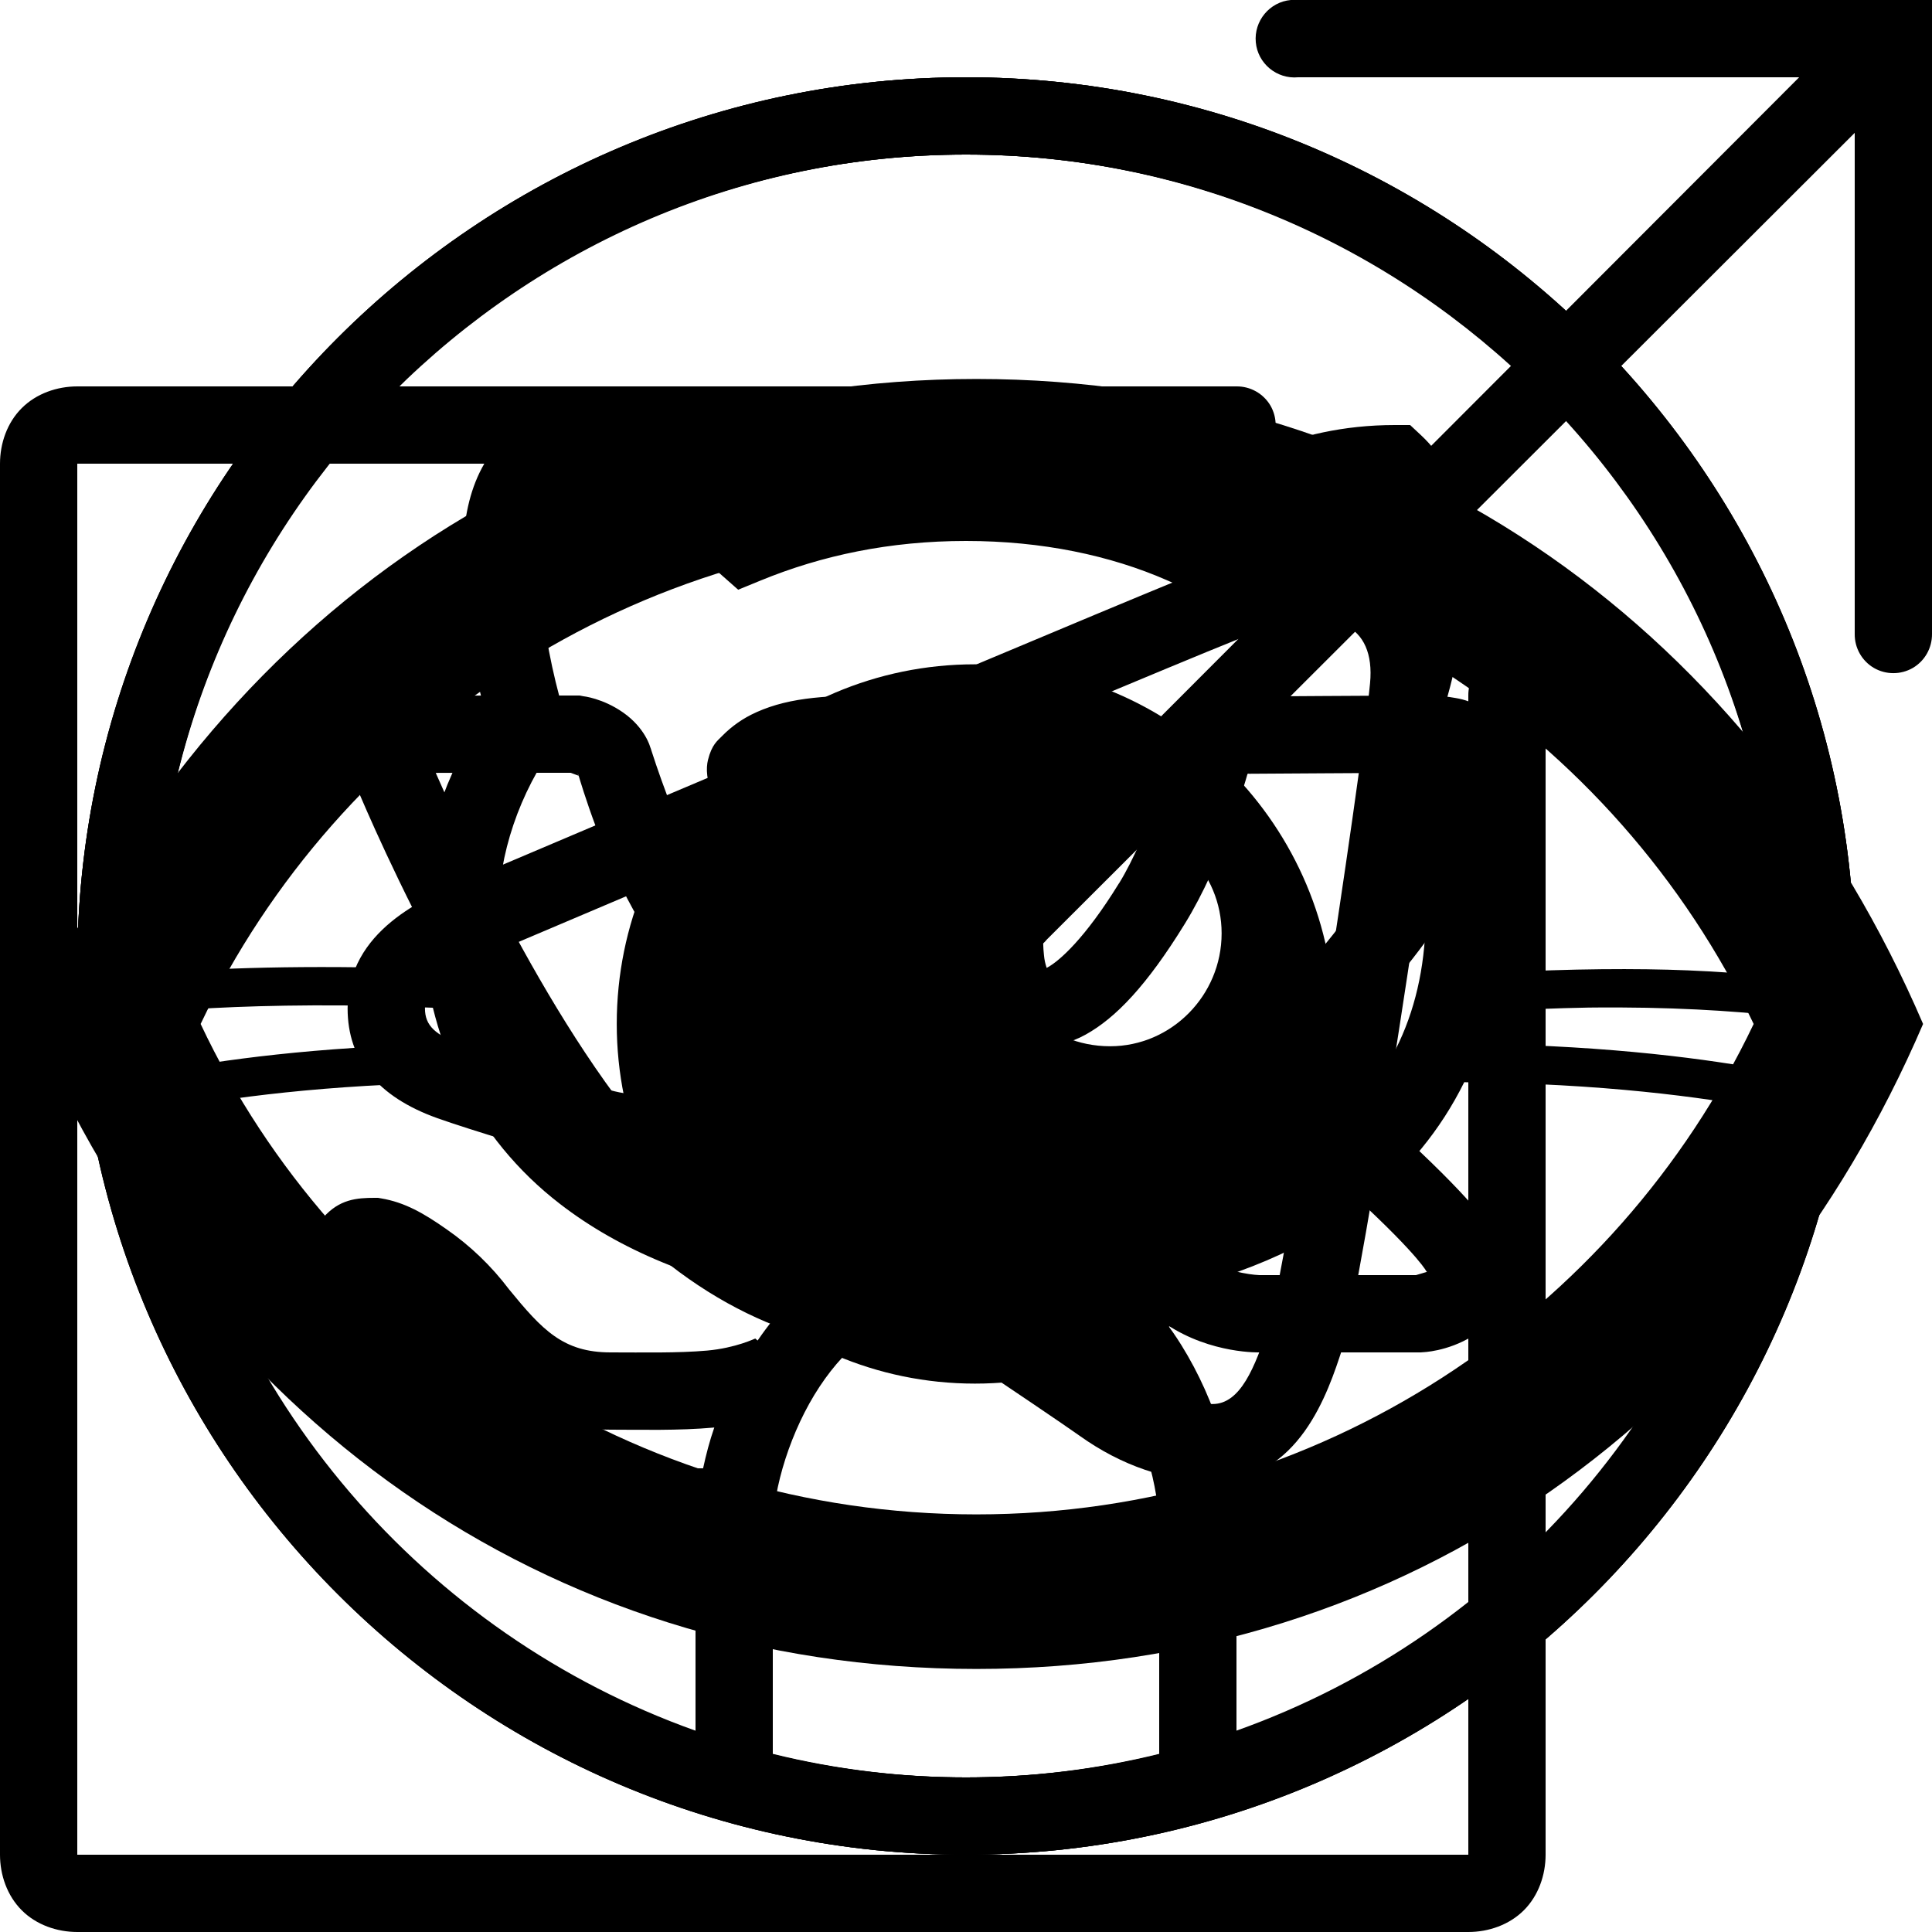
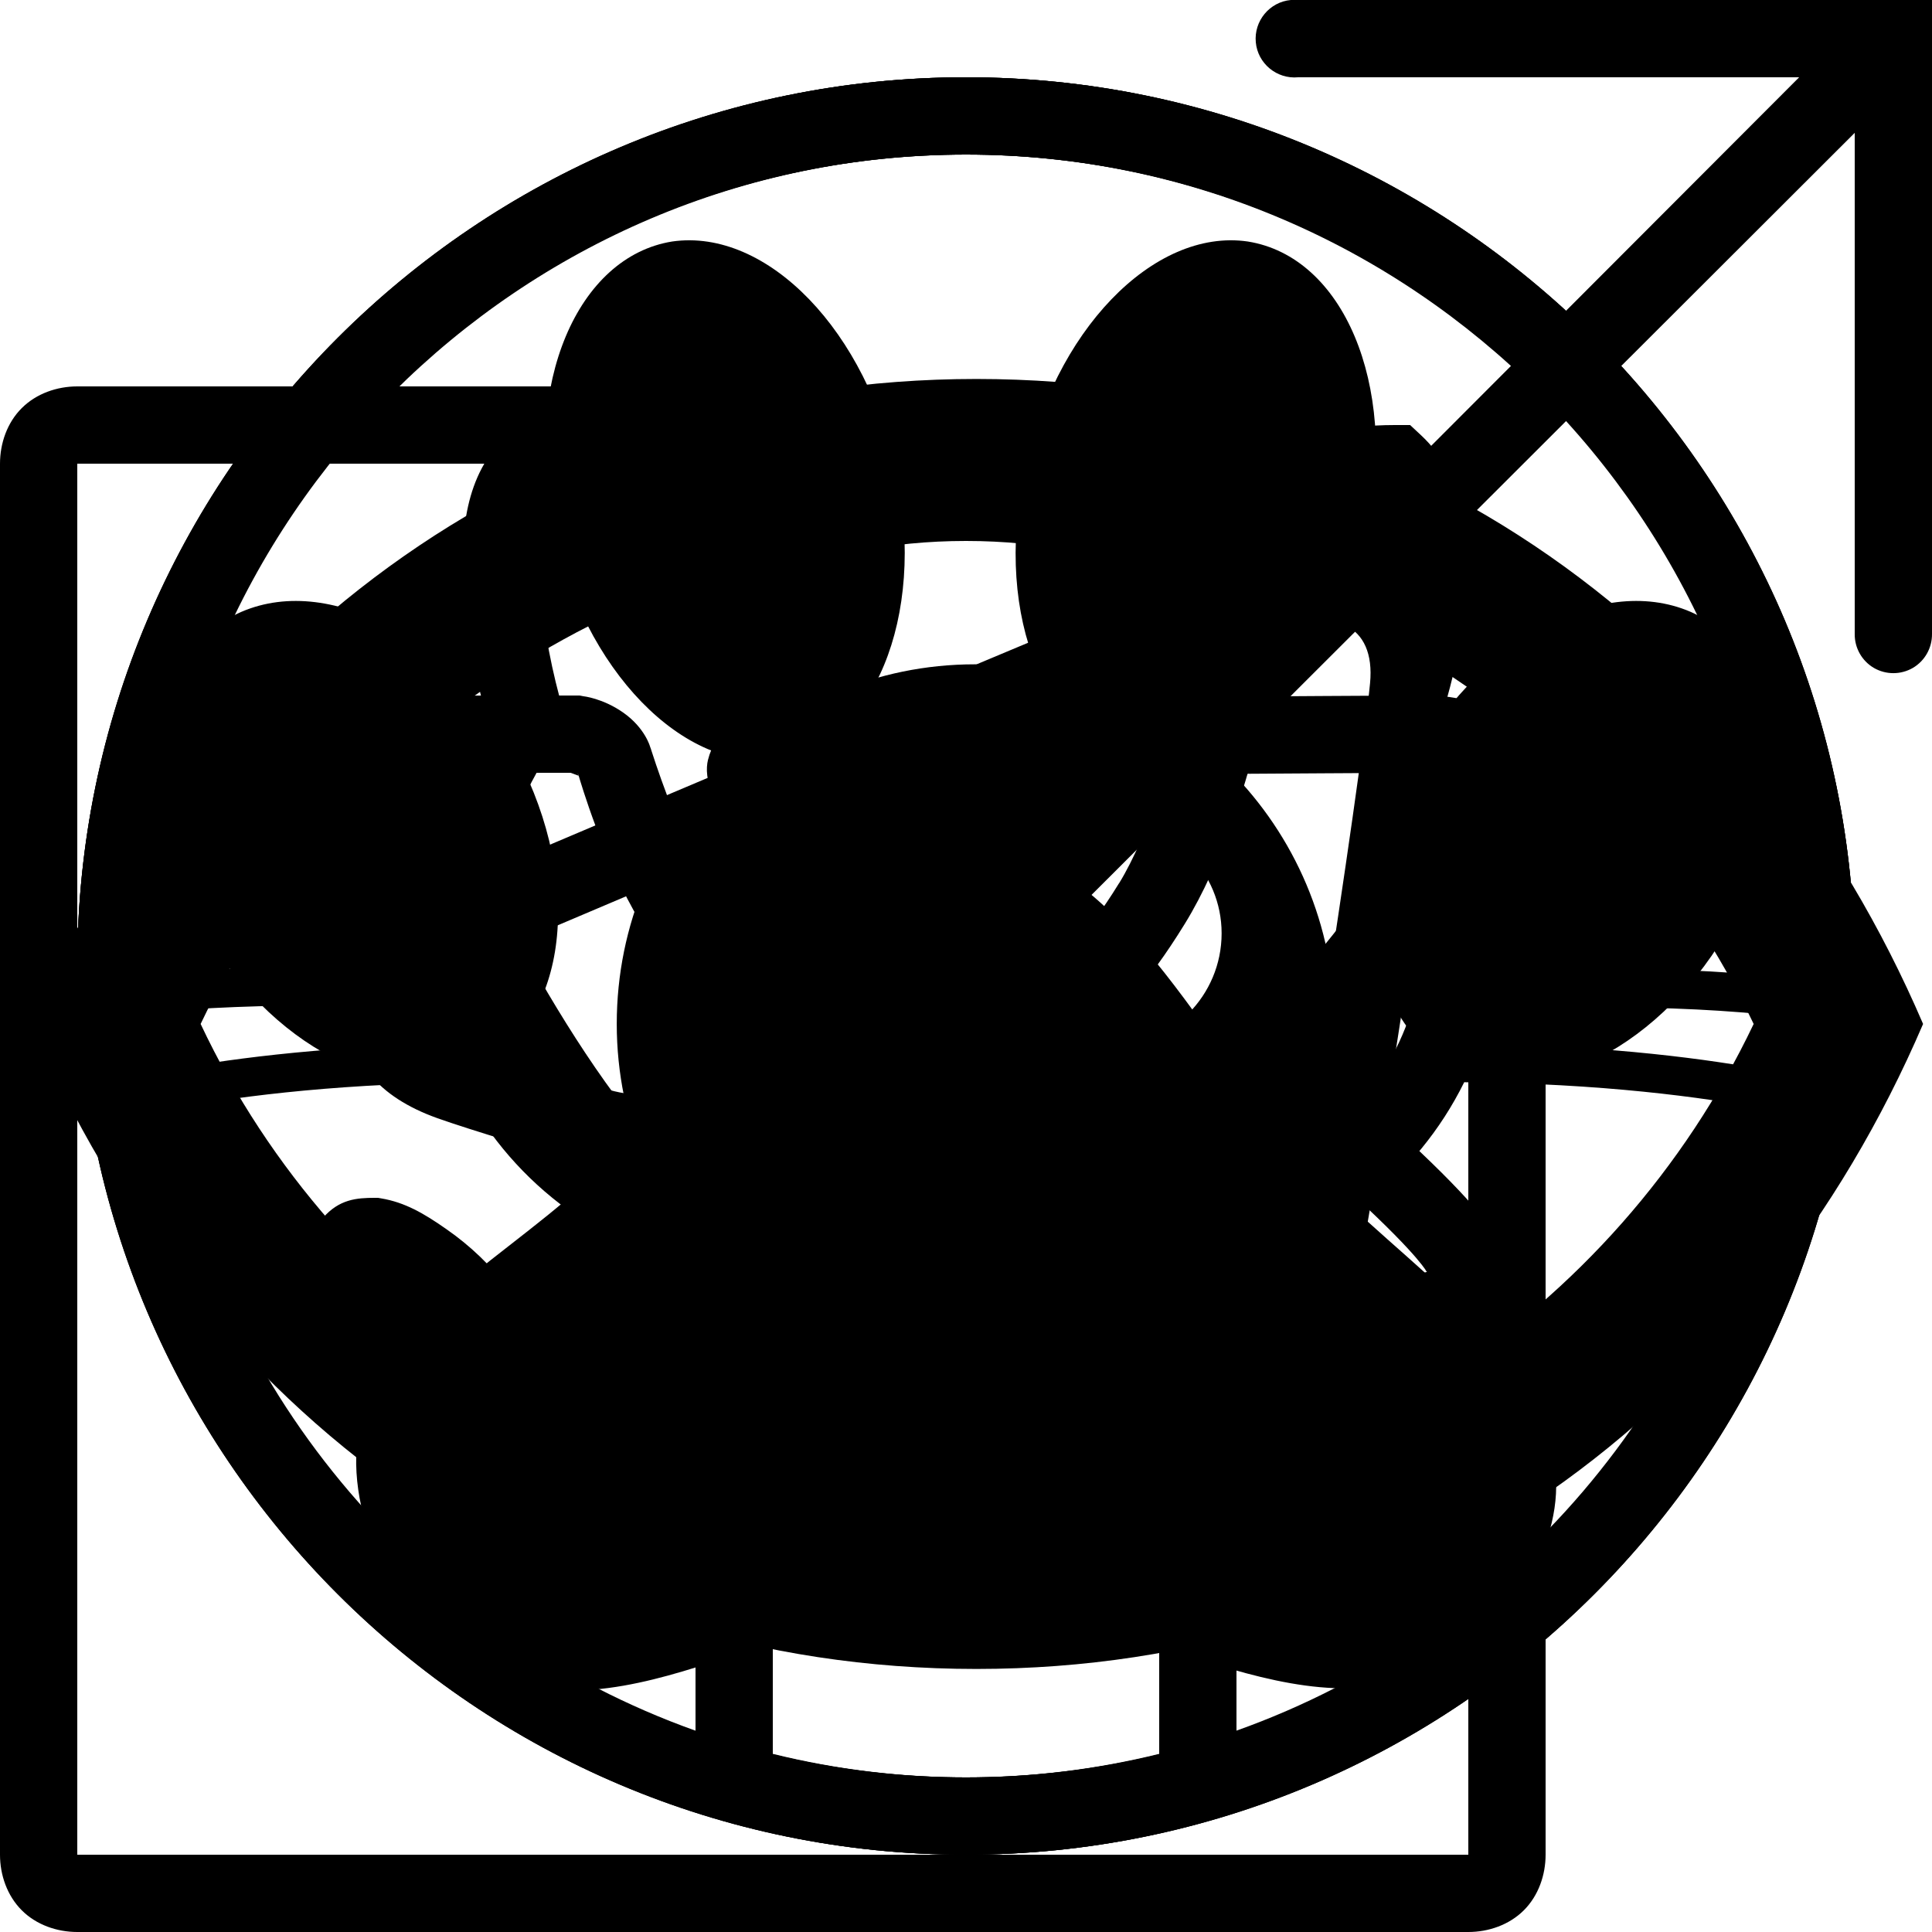
<svg xmlns="http://www.w3.org/2000/svg">
  <style>:root svg:not(:target){display:none}</style>
  <svg id="telegram" viewBox="0 0 50 50">
    <path fill="currentColor" d="M25 2C12.31 2 2 12.31 2 25s10.31 23 23 23 23-10.31 23-23S37.69 2 25 2zm0 2c11.61 0 21 9.39 21 21s-9.39 21-21 21S4 36.61 4 25 13.39 4 25 4zm9.088 10.035c-.684 0-1.453.159-2.352.483-1.396.503-17.815 7.474-19.683 8.267-1.068.454-3.057 1.299-3.057 3.313 0 1.335.782 2.29 2.322 2.84.828.295 2.795.89 3.936 1.205.484.133.998.2 1.527.2 1.035 0 2.077-.257 2.893-.712-.007.168-.003.338.017.508.123 1.05.77 2.037 1.73 2.642.629.396 5.758 3.833 6.524 4.38 1.076.768 2.266 1.175 3.438 1.175 2.24 0 2.991-2.313 3.353-3.424.525-1.613 2.491-14.73 2.713-17.043.151-1.585-.51-2.89-1.767-3.492a3.645 3.645 0 0 0-1.594-.342zm0 2c.275 0 .52.046.728.147.473.227.714.733.641 1.498-.242 2.523-2.203 15.329-2.621 16.613-.358 1.098-.735 2.043-1.453 2.043-.718 0-1.503-.252-2.276-.805-.773-.552-5.906-3.994-6.619-4.443-.625-.394-1.286-1.376-.355-2.326.767-.782 6.585-6.43 7.082-6.926.37-.371.197-.818-.166-.818-.125 0-.275.052-.43.18-.608.496-9.084 6.168-9.818 6.624-.486.302-1.239.52-2.02.52-.333 0-.67-.04-.994-.13-1.128-.31-3.037-.89-3.795-1.16-.729-.26-.994-.508-.994-.954 0-.634.895-1.072 1.838-1.473.996-.423 18.23-7.742 19.578-8.227.624-.226 1.195-.363 1.674-.363z" />
  </svg>
  <svg id="github" viewBox="0 0 50 50">
    <path fill="currentColor" d="M25 2C12.355 2 2 12.355 2 25s10.355 23 23 23 23-10.355 23-23S37.645 2 25 2zm0 2c11.555 0 21 9.445 21 21 0 .094-.007.186-.008.28a36.521 36.521 0 0 0-2.308-.167c-1.335-.055-3.016-.043-4.916.057.074-.505.125-1.017.127-1.543.096-1.873-.532-3.625-1.555-5.172.247-.854.537-1.94.61-3.172.082-1.404-.04-2.961-1.167-4.013l-.289-.27H36.1c-2.683 0-4.52 1.123-5.643 2.014A15.026 15.026 0 0 0 25 12a15.82 15.82 0 0 0-5.553 1.018C18.325 12.127 16.487 11 13.801 11h-.393l-.289.268c-1.098 1.02-1.2 2.534-1.13 3.931.06 1.233.333 2.353.575 3.248-1.04 1.578-1.664 3.375-1.664 5.153 0 .501.047.99.114 1.472-3.125-.101-5.495-.019-7.01.12 0-.065-.004-.128-.004-.192C4 13.445 13.445 4 25 4zm-10.604 9.13c2.018.192 3.536 1.093 4.239 1.718l.469.414.578-.237C21.263 14.375 23.027 14 25 14c1.973 0 3.737.376 5.2 1.016l.585.257.479-.425c.703-.625 2.223-1.526 4.242-1.717.268.445.501 1.078.445 2.035-.067 1.146-.374 2.394-.605 3.135l-.15.482.298.408c.99 1.35 1.494 2.81 1.408 4.354l-.002.027v.028c0 2.495-.898 4.492-2.812 5.972C32.174 31.052 29.153 32 24.9 32c-4.252 0-7.275-.948-9.19-2.428-1.913-1.48-2.81-3.477-2.81-5.972 0-1.465.53-3.076 1.506-4.409l.293-.398-.14-.475c-.232-.788-.516-2.064-.573-3.216-.047-.96.18-1.565.41-1.971zm-5.51 12.89a83.58 83.58 0 0 1 2.317.06c.079.32.172.633.281.94-3.313.072-5.78.414-7.3.709a20.895 20.895 0 0 1-.147-1.536c1.118-.103 2.713-.187 4.85-.173zm32.227.056c2.13-.025 3.722.088 4.844.207-.03.481-.077.958-.139 1.43-1.572-.3-4.1-.642-7.504-.697.098-.274.178-.555.25-.838a58.163 58.163 0 0 1 2.55-.102zm-3.22 1.932c3.573.032 6.192.389 7.773.691-1.34 7.468-6.658 13.594-13.666 16.09V39.6c0-1.584-.52-3.331-1.426-4.788a7.52 7.52 0 0 0-.959-1.237c2.315-.457 4.217-1.275 5.698-2.42a9.003 9.003 0 0 0 2.58-3.146zm-25.985.006a9.03 9.03 0 0 0 2.58 3.14c1.54 1.192 3.544 2.024 5.989 2.469-.32.329-.611.69-.87 1.07l-.06-.052c.005-.007-.497.245-1.248.312S16.622 35 15.8 35c-1.225 0-1.765-.579-2.627-1.633a7.098 7.098 0 0 0-1.625-1.56c-.579-.406-1.073-.691-1.684-.793L9.783 31H9.7c-.466 0-.918.034-1.34.516-.21.24-.356.687-.261 1.064.094.378.333.61.547.752 1.366.911 1.608 2.715 2.464 4.318.8 1.594 2.527 2.35 4.291 2.35H18v4.79c-7.003-2.495-12.316-8.613-13.662-16.073 1.526-.298 4.077-.653 7.57-.703zM23.7 34.1h2.8c.813 0 1.68.647 2.375 1.765C29.57 36.983 30 38.485 30 39.6v5.79a20.835 20.835 0 0 1-10 0V39.6c0-1.091.468-2.589 1.209-3.711.741-1.123 1.677-1.79 2.49-1.79zm-11.39 1.18c.864.9 1.913 1.72 3.49 1.72.779 0 1.751.028 2.676-.055l.01-.002c-.122.35-.213.703-.29 1.057H15.4c-1.233 0-2.104-.446-2.505-1.248l-.008-.014-.006-.011c-.165-.306-.38-.916-.572-1.446z" />
  </svg>
  <svg id="vkontakte" viewBox="0 0 50 50">
    <path fill="currentColor" d="M25 2C12.31 2 2 12.31 2 25s10.31 23 23 23 23-10.31 23-23S37.69 2 25 2zm0 2c11.61 0 21 9.39 21 21s-9.39 21-21 21S4 36.61 4 25 13.39 4 25 4zm-9.998 14-4.035.002s-.231-.013-.51.023c-.279.037-.69.054-1.113.532l-.002.002-.002.002c-.376.43-.362.93-.315 1.205.047.274.152.479.153.48v.002c.039.095 2.968 7.274 6.662 11.13C18.445 34.102 21.23 35 23.713 35H25c.423 0 .802-.02 1.22-.236.42-.217.78-.816.78-1.282 0-.5.012-.987.076-1.257.06-.253.037-.191.06-.192a.7.7 0 0 1 .151.053c.179.08.454.26.76.498.61.474 1.334 1.162 2.144 1.693 1.162.77 2.422.723 2.422.723h4.157l.044-.004s.638-.014 1.293-.416c.328-.2.717-.569.848-1.121.13-.552-.036-1.131-.357-1.64-.118-.187-.687-1.013-2.961-3.032-.588-.52-.988-.89-1.147-1.086-.056-.07-.06-.063-.072-.066.013-.034.145-.311.496-.768.366-.476.923-1.14 1.639-2.05.912-1.163 1.552-2.28 1.955-3.223.201-.472.344-.9.43-1.287.085-.388.153-.71.027-1.17a1.497 1.497 0 0 0-.602-.81 1.837 1.837 0 0 0-.695-.263c-.42-.078-.791-.064-1.137-.064-.724 0-3.941.025-4.207.025-.311 0-.809.13-1.039.262-.571.327-.75.776-.75.776l-.055.095-.03.108s-.733 2.37-1.487 3.591h-.002c-.886 1.44-1.547 2.01-1.838 2.172l-.035.02a1.395 1.395 0 0 1-.07-.326c-.043-.38-.018-.916-.018-1.434 0-1.434.108-2.329-.012-3.176-.06-.423-.211-.895-.558-1.258-.347-.362-.795-.54-1.242-.644h-.002c-.467-.107-.97-.2-2.176-.211-1.538-.014-2.54.033-3.43.43l-.01.006-.008.003a2.85 2.85 0 0 0-.873.608c-.122.126-.266.218-.367.621-.05.201-.055.582.172.89.228.31.547.402.735.426-.035-.004.147.036.289.106.14.07.263.17.294.21v.003c-.013-.017.123.32.159.627.035.307.029.554.029.554l-.002.06.006.061s.061.68.03 1.381a4.77 4.77 0 0 1-.12.92c-.003.012-.004.008-.008.018-.25-.175-.827-.784-1.623-2.098-.735-1.215-1.424-3.4-1.424-3.4l-.015-.049-.018-.047s-.128-.488-.695-.887c-.532-.374-1.037-.425-1.037-.425L15.002 18zm-.232 2c.057.02.176.064.199.074l-.024-.07.032.072.003.002v.002h.002c-.05-.035-.007 0-.002.008.028.094.639 2.197 1.592 3.773.869 1.435 1.51 2.239 2.211 2.72.7.479 1.641.43 2.12.18.639-.331.817-.877.94-1.331.124-.455.168-.916.188-1.352.038-.832-.027-1.512-.033-1.58.001-.038.01-.363-.041-.8-.051-.442-.143-.99-.535-1.542.439-.065.682-.164 1.568-.156 1.13.01 1.302.058 1.746.16.242.056.27.102.246.078-.022-.024-.002-.04.026.155.055.388-.008 1.384-.008 2.896 0 .426-.041 1.027.03 1.656.07.63.266 1.434 1.027 1.905.433.268 1.26.36 2.04-.075.78-.434 1.581-1.268 2.567-2.869.974-1.578 1.556-3.653 1.62-3.873l.017-.012c.017.001-.005.004.023.004.37 0 3.531-.025 4.207-.025.186 0 .268.01.407.016a5.336 5.336 0 0 1-.27.79c-.325.761-.883 1.748-1.69 2.776-.695.885-1.235 1.528-1.648 2.064-.413.537-.737.96-.873 1.573-.136.612.123 1.302.477 1.74.353.438.79.806 1.375 1.324 2.2 1.953 2.56 2.545 2.595 2.6v.002c.037.059.013 0 .028.03l-.287.085h-4.053s-.745-.024-1.297-.39l-.002-.003h-.002c-.585-.382-1.291-1.039-2.018-1.603-.363-.282-.733-.546-1.162-.74-.429-.194-.972-.332-1.545-.16-.828.247-1.288 1.036-1.435 1.662-.106.449-.09.84-.094 1.232C25.01 33 25.033 33 25 33h-1.287c-2.033 0-4.147-.62-6.428-3.004-2.965-3.096-5.61-9.084-6.008-9.994L14.77 20zm17.443.008c-.018.004.034.008.076.012-.006.003 0-.003-.008.001 0-.016-.044-.019-.068-.013z" />
  </svg>
  <svg id="out-link" viewBox="0 0 50 50">
    <path fill="currentColor" d="M33.406 0c-.55.05-.957.543-.906 1.094.05.55.543.957 1.094.906h12.968L25.689 22.906a1.004 1.004 0 0 0-.348 1.004c.086.371.379.664.75.75.375.086.762-.05 1.004-.348L48 3.438v12.97c-.004.359.184.695.496.878.313.18.695.18 1.008 0 .312-.183.5-.52.496-.879V0H33.406ZM2 10c-.523 0-1.059.184-1.438.563C.184 10.94 0 11.476 0 12v36c0 .523.184 1.059.563 1.438C.94 49.816 1.477 50 2 50h36c.523 0 1.059-.184 1.438-.563.378-.378.562-.914.562-1.437V18a1.006 1.006 0 0 0-.496-.879 1.01 1.01 0 0 0-1.008 0c-.312.184-.5.52-.496.879v30H2V12h30c.36.004.695-.184.879-.496a1.01 1.01 0 0 0 0-1.008c-.184-.312-.52-.5-.879-.496Z" />
  </svg>
  <svg id="eye" viewBox="0 0 130 100">
    <path d="M65.7 97.3C36.5 97.3 13.2 80 2.1 53.9c11.2-26.1 34.5-43.4 63.6-43.4s52.5 17.3 63.7 43.4C118.2 80 94.8 97.3 65.7 97.3zm0-10.4c23.1 0 43-13.5 52.3-33-9.3-19.5-29.2-33-52.3-33-23 0-42.9 13.5-52.2 33 9.2 19.5 29.1 33 52.2 33zm-24.2-33c0-13.4 10.8-24.2 24.1-24.2 13.4 0 24.2 10.9 24.2 24.2 0 13.4-10.9 24.2-24.2 24.2-13.3 0-24.1-10.9-24.1-24.2zm25.6-6.1c0 4.2 3.3 7.6 7.6 7.6 4.1 0 7.5-3.4 7.5-7.6 0-4.1-3.3-7.5-7.5-7.5s-7.6 3.3-7.6 7.5z" />
  </svg>
+   <svg id="cat-paw" viewBox="0 0 24 24">
+     <path fill="currentColor" d="M8.35 3c1.18-.17 2.43 1.12 2.79 2.9.36 1.77-.29 3.35-1.47 3.53-1.17.18-2.43-1.11-2.8-2.89-.37-1.77.3-3.35 1.48-3.54m7.15 0c1.19.19 1.85 1.77 1.5 3.54-.38 1.78-1.63 3.07-2.81 2.89-1.19-.18-1.84-1.76-1.47-3.53.36-1.78 1.61-3.07 2.78-2.9M3 7.6c1.14-.49 2.69.4 3.5 1.95.76 1.58.5 3.24-.63 3.73-1.13.49-2.67-.39-3.46-1.96C1.62 9.75 1.9 8.08 3 7.6m18 0c1.1.48 1.38 2.15.59 3.72-.79 1.57-2.33 2.45-3.46 1.96-1.13-.49-1.39-2.15-.63-3.73C18.31 8 19.86 7.11 21 7.6m-1.67 10.78c.04.94-.68 1.98-1.54 2.37-1.79.82-3.91-.88-5.9-.88-1.99 0-4.13 1.77-5.89.88-1-.49-1.69-1.79-1.56-2.87.18-1.49 1.97-2.29 3.03-3.38 1.41-1.41 2.41-4.06 4.42-4.06 2 0 3.06 2.61 4.41 4.06 1.11 1.22 2.96 2.25 3.03 3.88Z" />
+   </svg>
</svg>
